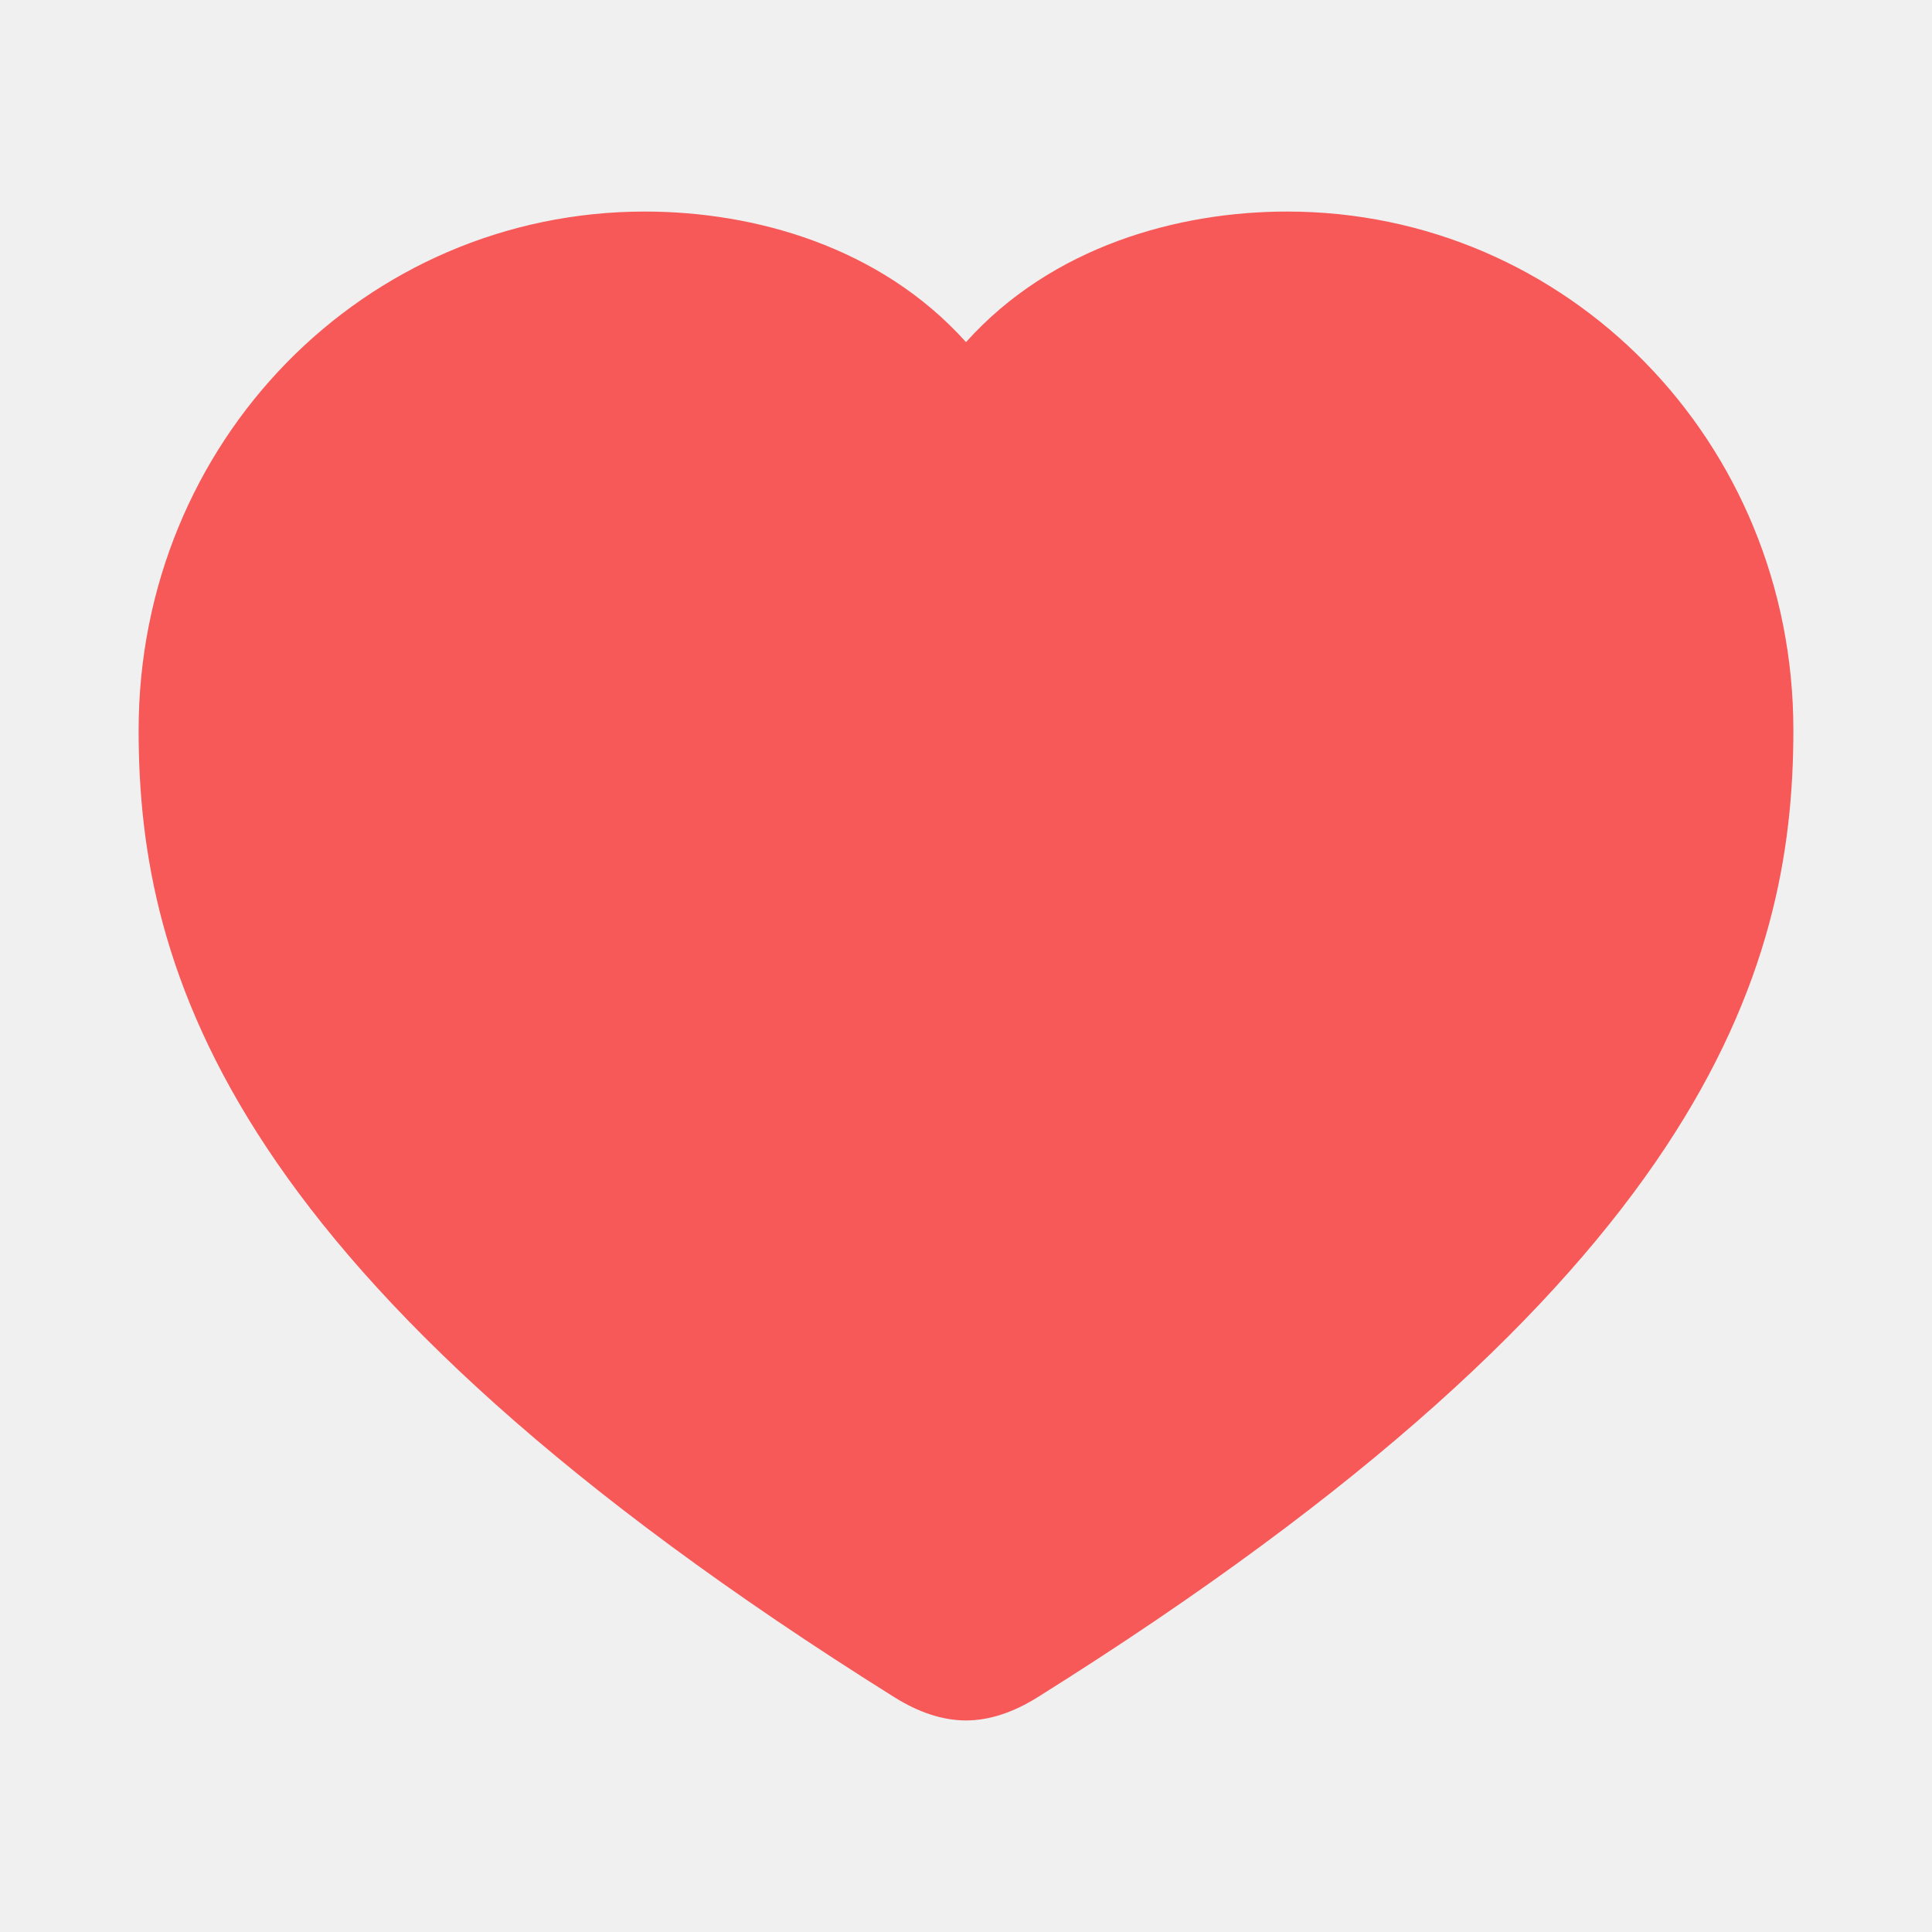
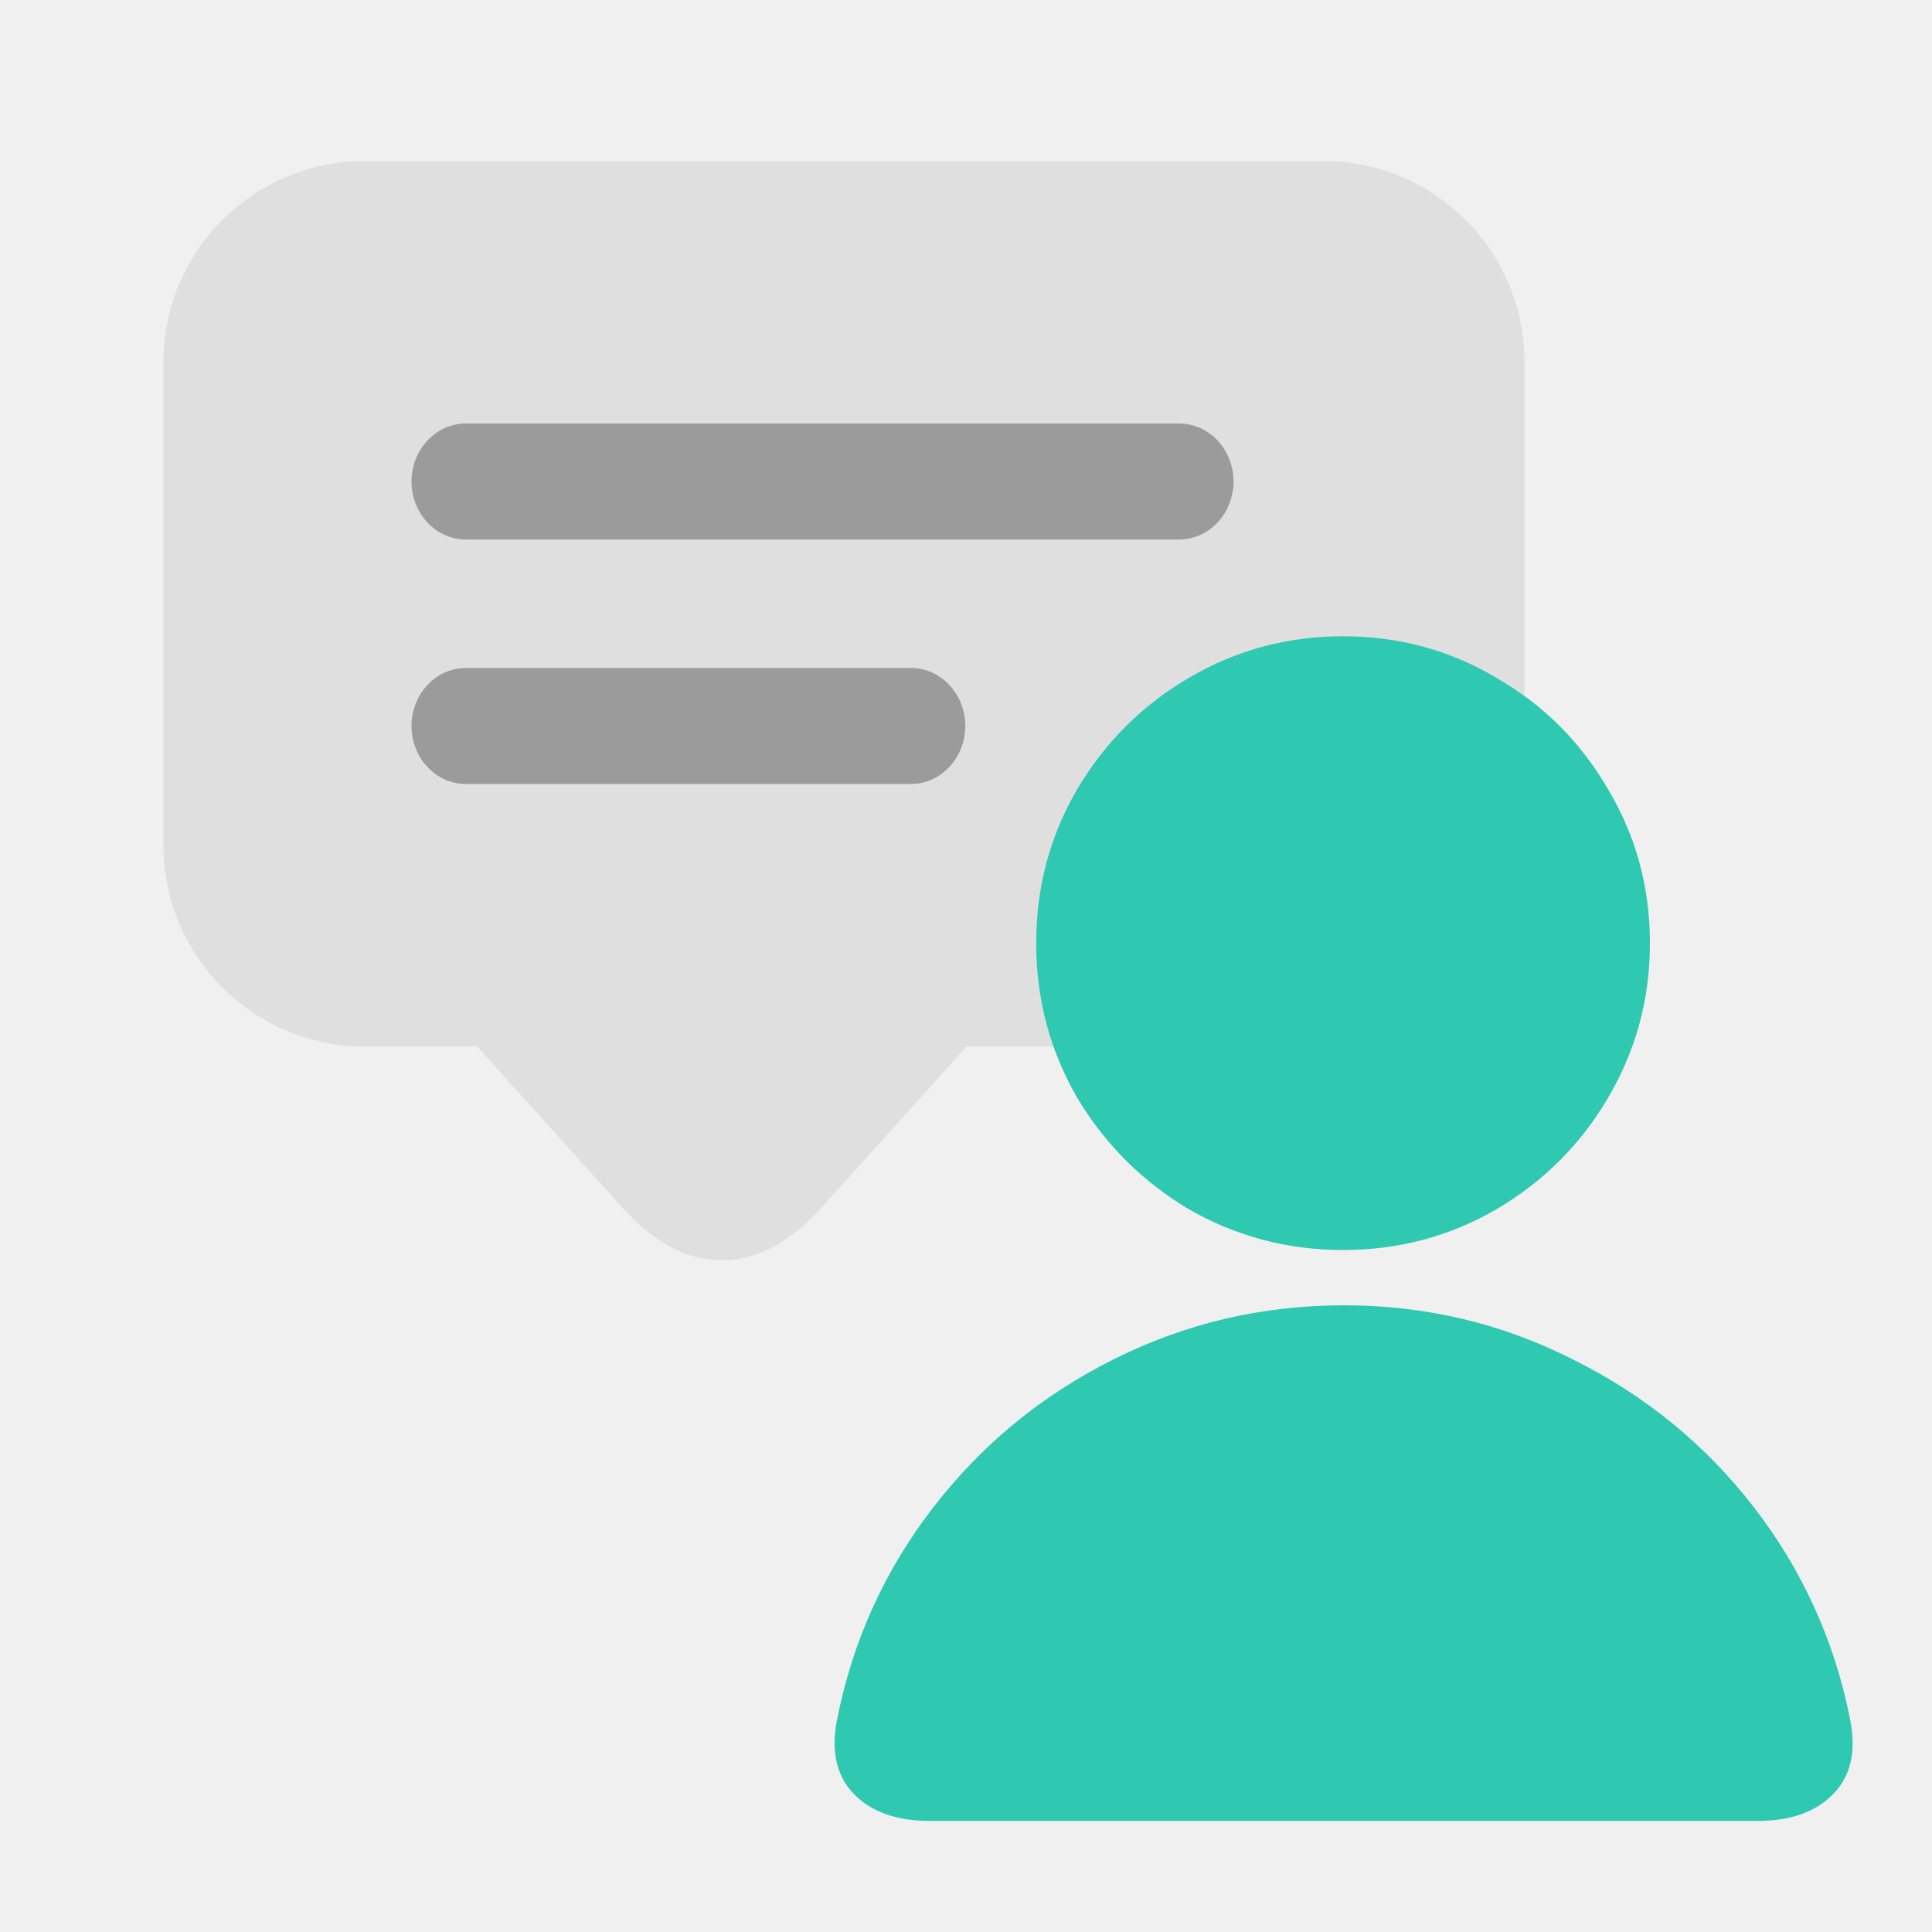
<svg xmlns="http://www.w3.org/2000/svg" width="24" height="24" viewBox="0 0 24 24" fill="none">
-   <g clip-path="url(#clip0_3221_190719)">
-     <path d="M12 21.372C11.711 21.372 11.411 21.272 11.111 21.084C2.844 15.906 1.722 12.072 1.722 9.072C1.722 5.483 4.533 2.628 8.011 2.628C9.367 2.628 10.933 3.061 12 4.25C13.067 3.061 14.633 2.628 15.989 2.628C19.467 2.628 22.278 5.483 22.278 9.072C22.278 12.072 21.156 15.906 12.889 21.084C12.589 21.272 12.289 21.372 12 21.372Z" fill="#F75858" />
-   </g>
-   <defs>
-     <clipPath id="clip0_3221_190719">
-       <rect width="24" height="24" fill="white" />
-     </clipPath>
-   </defs>
+   <path d="M5.927 13H4.531C3.151 13 2.031 11.881 2.031 10.5V4.5C2.031 3.119 3.151 2 4.531 2H16.438C17.818 2 18.938 3.119 18.938 4.5V10.5C18.938 11.881 17.818 13 16.438 13H12.007L10.207 14.998C9.812 15.437 9.398 15.656 8.967 15.656C8.535 15.656 8.122 15.437 7.727 14.998L5.927 13Z" fill="#DFDFDF" />
+   <path d="M14.646 5.261C15.02 5.261 15.323 5.584 15.323 5.982C15.323 6.379 15.02 6.702 14.646 6.702H5.788C5.415 6.702 5.112 6.379 5.112 5.982C5.112 5.584 5.415 5.261 5.788 5.261L14.646 5.261Z" fill="#9B9B9B" />
+   <path d="M11.315 8.298C11.688 8.298 11.991 8.621 11.991 9.018C11.991 9.416 11.688 9.739 11.315 9.739H5.788C5.415 9.739 5.112 9.416 5.112 9.018C5.112 8.621 5.415 8.298 5.788 8.298L11.315 8.298Z" fill="#9B9B9B" />
+   <path d="M16.697 16.215C17.71 16.215 18.659 16.44 19.544 16.89C20.436 17.333 21.184 17.944 21.788 18.724C22.39 19.504 22.788 20.381 22.982 21.354C23.062 21.748 22.993 22.058 22.776 22.283C22.559 22.508 22.245 22.62 21.835 22.62H11.546C11.136 22.62 10.822 22.508 10.605 22.283C10.388 22.058 10.32 21.748 10.4 21.354C10.593 20.381 10.991 19.504 11.594 18.724C12.197 17.944 12.941 17.333 13.826 16.89C14.719 16.44 15.675 16.215 16.697 16.215Z" fill="#2EC9B0" />
+   <path d="M16.684 7.904C17.376 7.904 18.012 8.076 18.591 8.422C19.178 8.76 19.64 9.222 19.978 9.809C20.324 10.388 20.496 11.024 20.496 11.716C20.496 12.407 20.324 13.046 19.978 13.633C19.64 14.212 19.178 14.675 18.591 15.021C18.012 15.358 17.376 15.528 16.684 15.528C15.993 15.528 15.354 15.358 14.767 15.021C14.188 14.675 13.725 14.213 13.379 13.633C13.041 13.046 12.872 12.407 12.872 11.716C12.872 11.024 13.041 10.388 13.379 9.809C13.725 9.222 14.188 8.76 14.767 8.422C15.353 8.076 15.993 7.904 16.684 7.904Z" fill="#2EC9B0" />
</svg>
